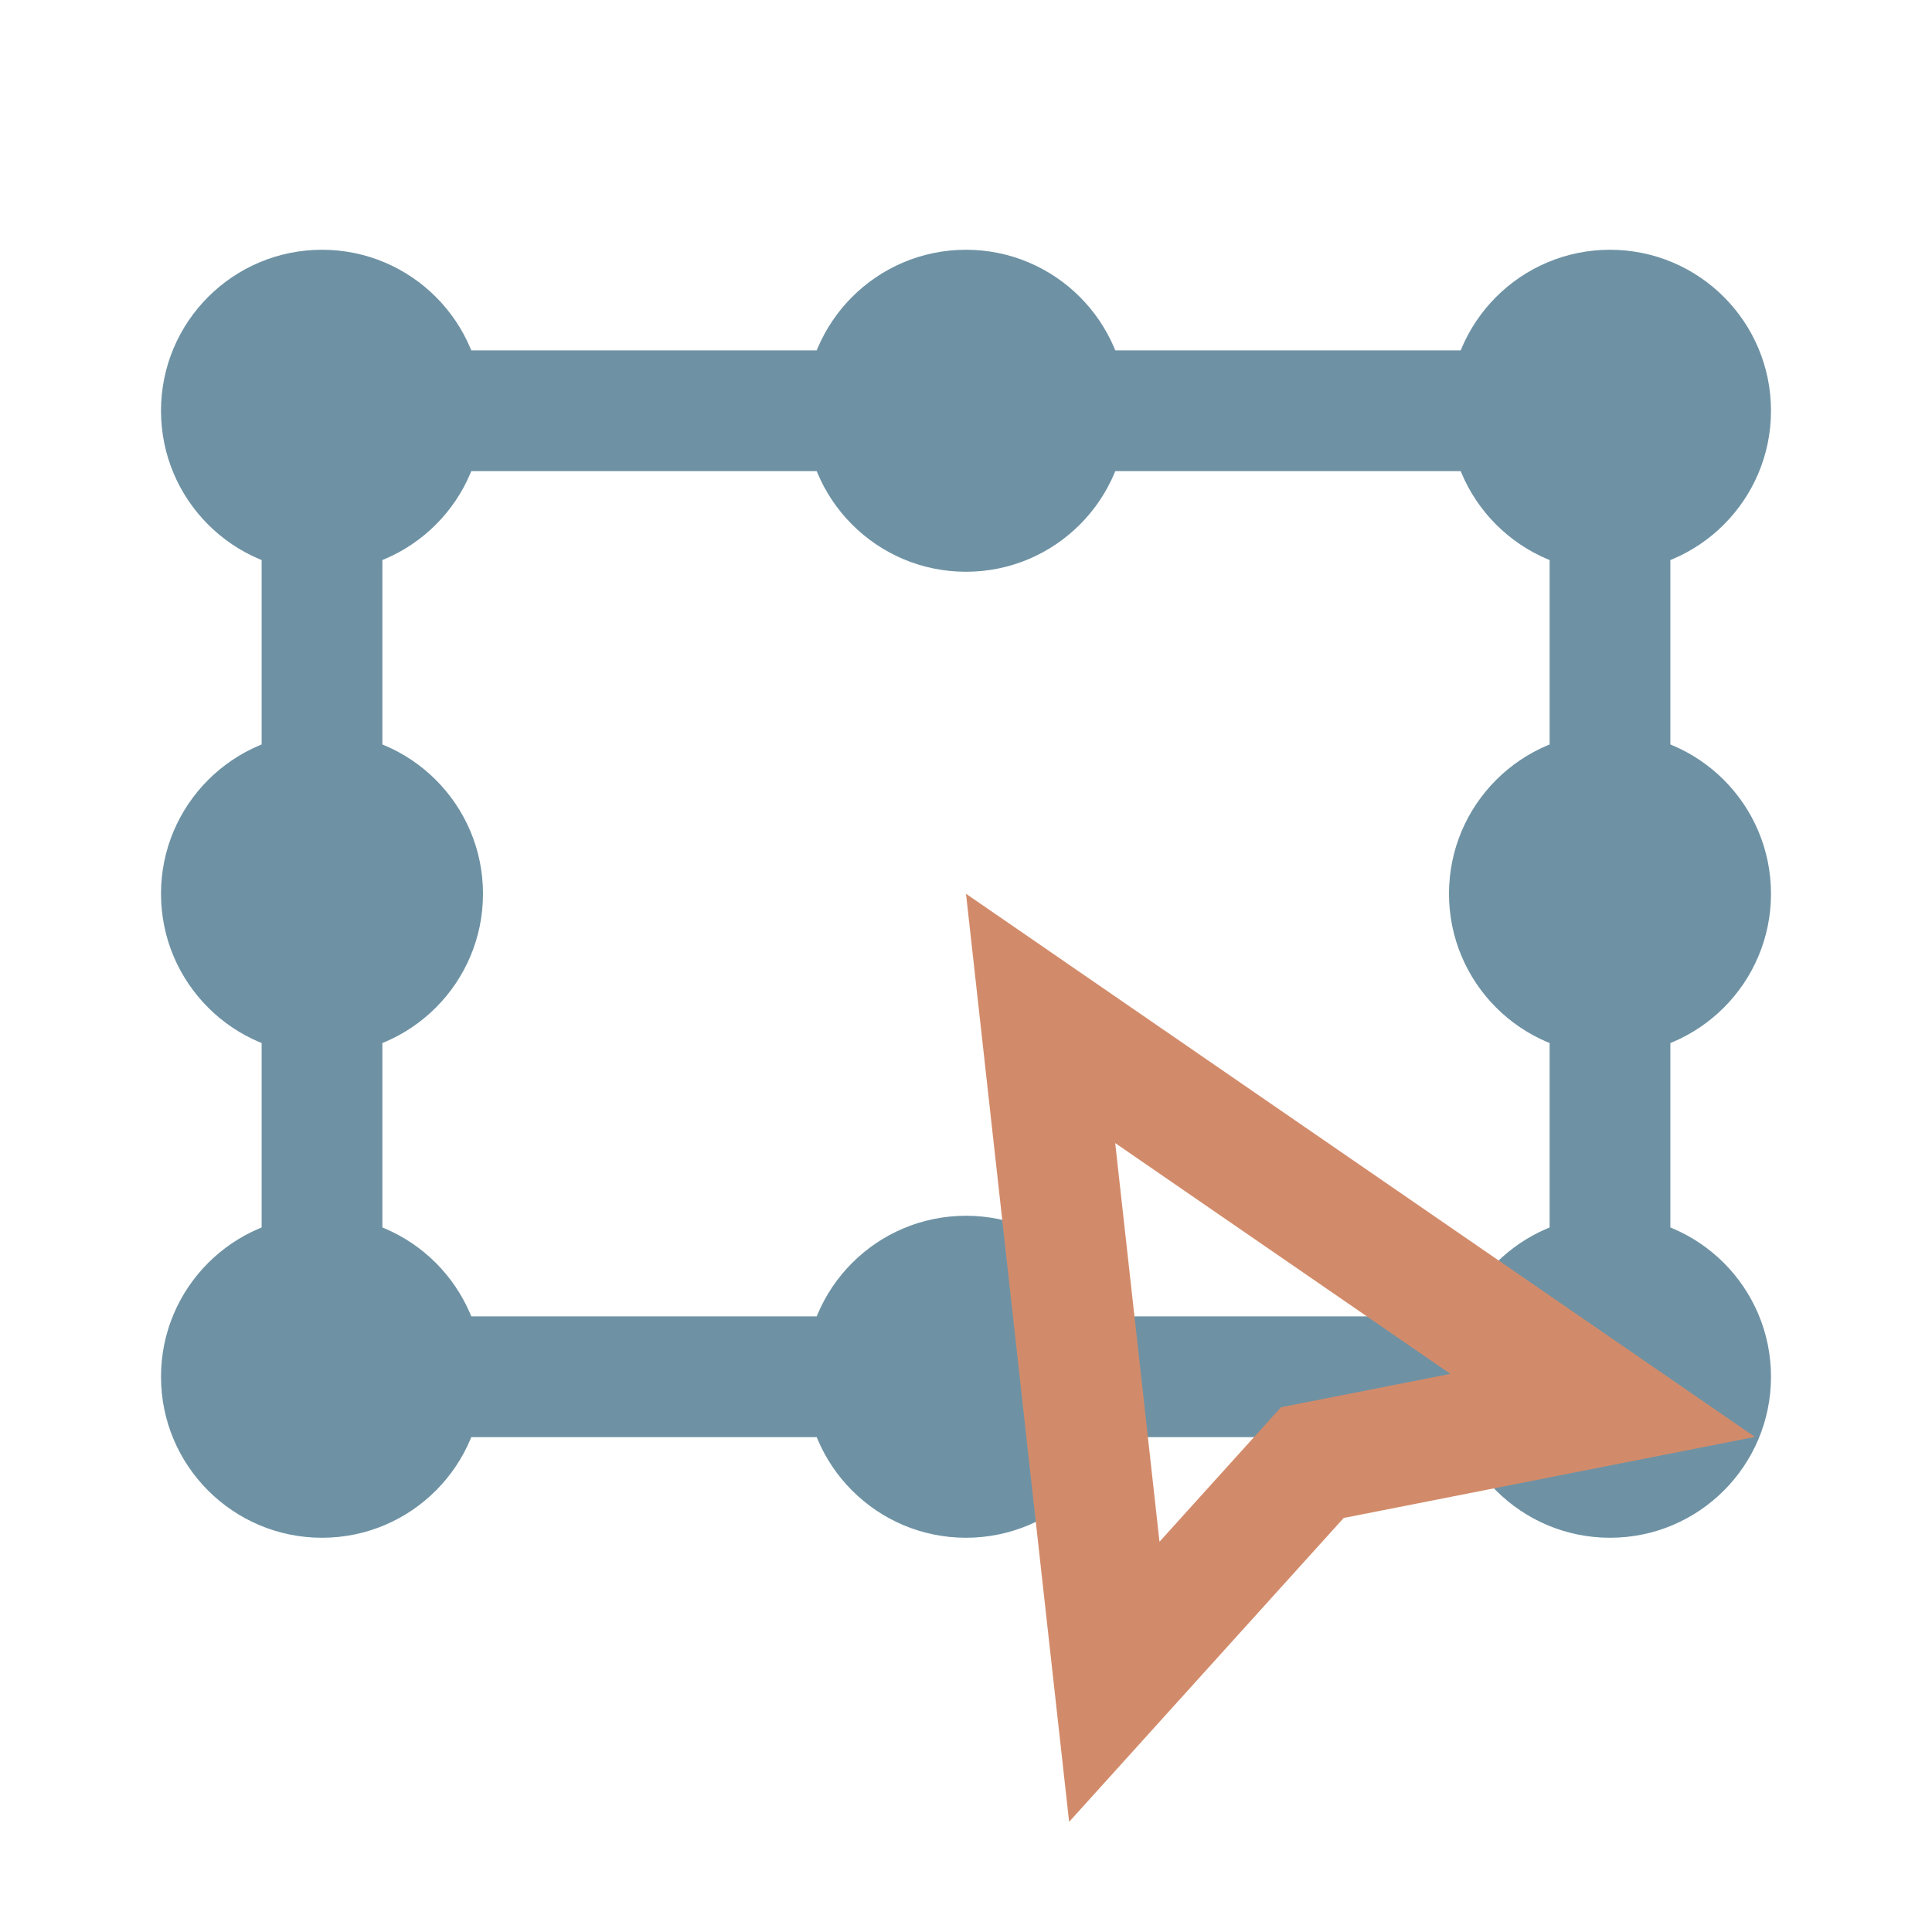
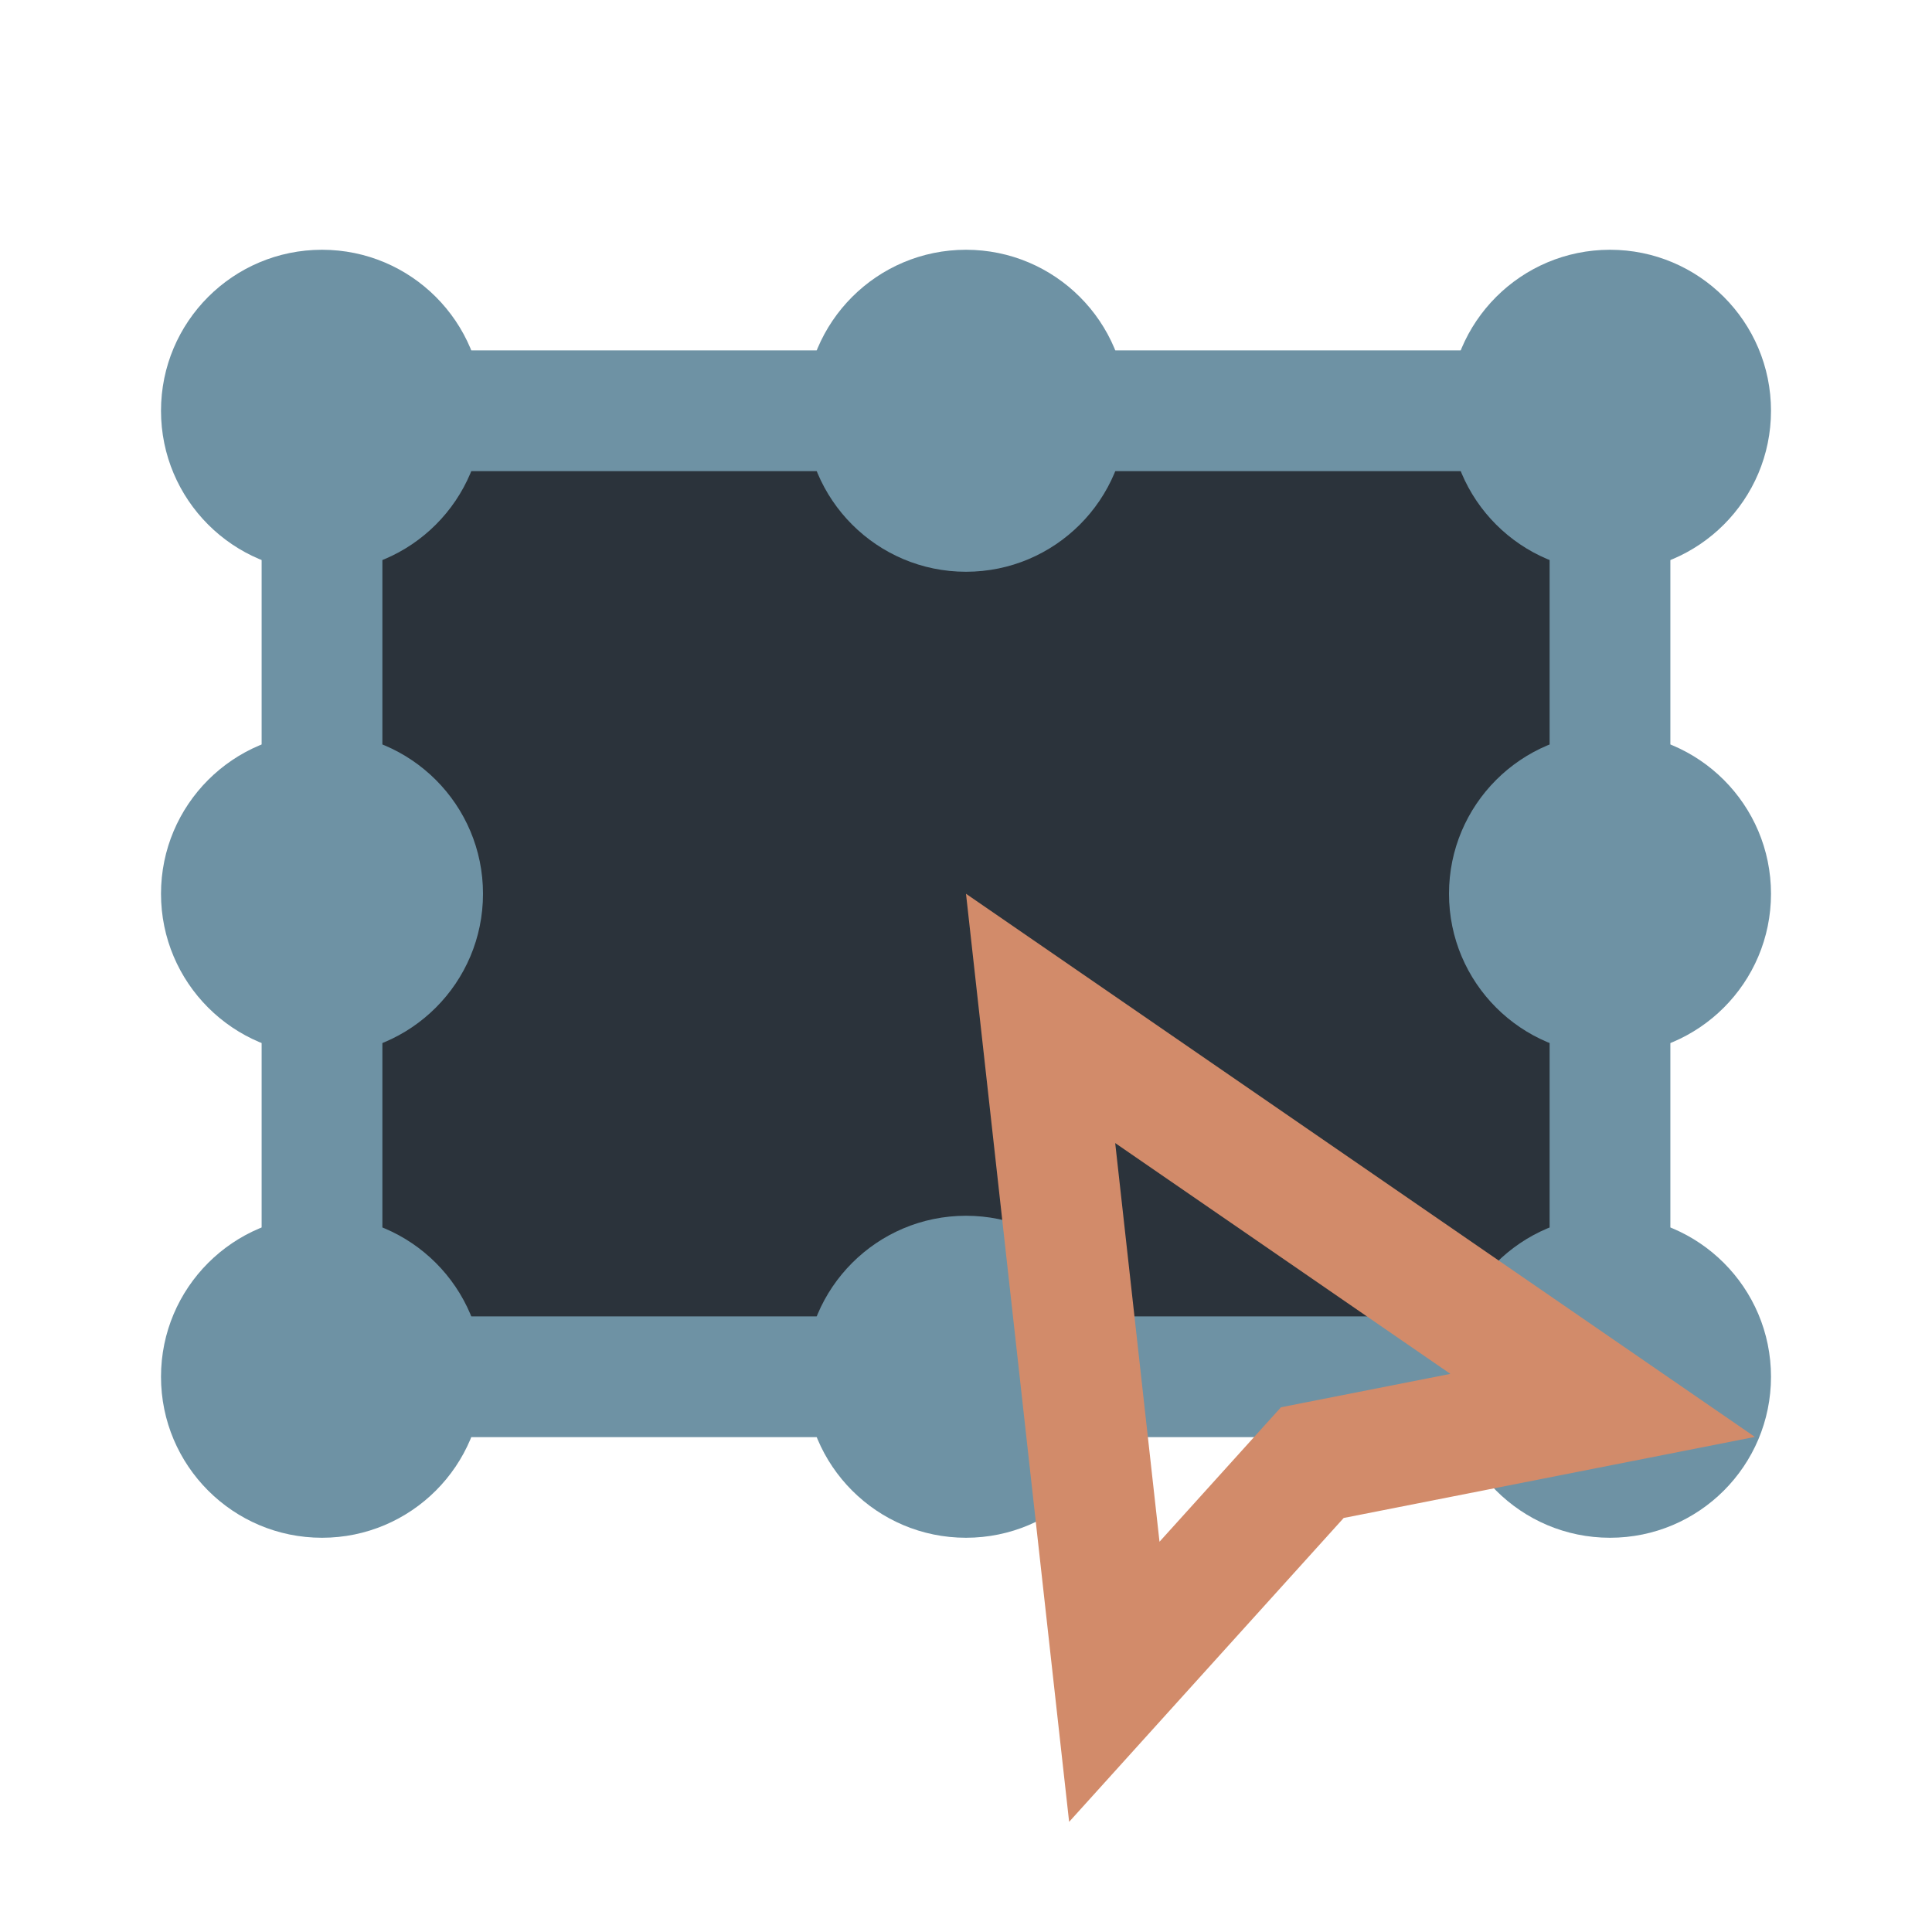
<svg xmlns="http://www.w3.org/2000/svg" style="isolation:isolate" viewBox="0 0 1024 1024" width="1024pt" height="1024pt">
  <defs>
-     <clipPath id="_clipPath_ZwhmqcMdESwN5XbReObbJTujy5BOlKyV">
+     <clipPath id="_clipPath_YlmKorocNytw7PXJiyY0Tsp0HTmxcsXe">
      <rect width="1024" height="1024" />
    </clipPath>
  </defs>
-   <g clip-path="url(#_clipPath_ZwhmqcMdESwN5XbReObbJTujy5BOlKyV)">
-     <rect width="1024" height="1024" style="fill:rgb(56,64,72)" fill-opacity="0" />
+   <g clip-path="url(#_clipPath_YlmKorocNytw7PXJiyY0Tsp0HTmxcsXe)">
+     <rect width="1024" height="1024" style="fill:rgb(43,51,59)" fill-opacity="0" />
    <g>
      <g>
+         <rect x="170.667" y="230.4" width="682.667" height="499.312" transform="matrix(1,0,0,1,0,0)" fill="rgb(43,51,59)" />
        <path d=" M 138.67 185.712 L 885.33 185.712 L 885.33 761.712 L 138.67 761.712 L 138.67 185.712 Z  M 202.67 249.712 L 821.33 249.712 L 821.33 697.712 L 202.67 697.712 L 202.67 249.712 Z " fill-rule="evenodd" fill="rgb(110,146,164)" />
        <circle vector-effect="non-scaling-stroke" cx="170.667" cy="729.712" r="85.333" fill="rgb(110,146,164)" />
        <circle vector-effect="non-scaling-stroke" cx="170.667" cy="217.712" r="85.333" fill="rgb(110,146,164)" />
        <circle vector-effect="non-scaling-stroke" cx="512" cy="217.712" r="85.333" fill="rgb(110,146,164)" />
        <circle vector-effect="non-scaling-stroke" cx="853.333" cy="217.712" r="85.333" fill="rgb(110,146,164)" />
        <circle vector-effect="non-scaling-stroke" cx="853.333" cy="473.712" r="85.333" fill="rgb(110,146,164)" />
        <circle vector-effect="non-scaling-stroke" cx="853.333" cy="729.712" r="85.333" fill="rgb(110,146,164)" />
        <circle vector-effect="non-scaling-stroke" cx="512" cy="729.712" r="85.333" fill="rgb(110,146,164)" />
        <circle vector-effect="non-scaling-stroke" cx="170.667" cy="473.712" r="85.333" fill="rgb(110,146,164)" />
      </g>
    </g>
    <path d=" M 930.12 761.592 L 712.19 804.552 L 566.66 965.622 L 512 473.712 L 930.12 761.592 Z  M 768.73 728.182 L 678.95 745.872 L 614.56 817.152 L 591.08 605.852 L 768.73 728.182 Z " fill-rule="evenodd" fill="rgb(210,139,106)" />
  </g>
</svg>
